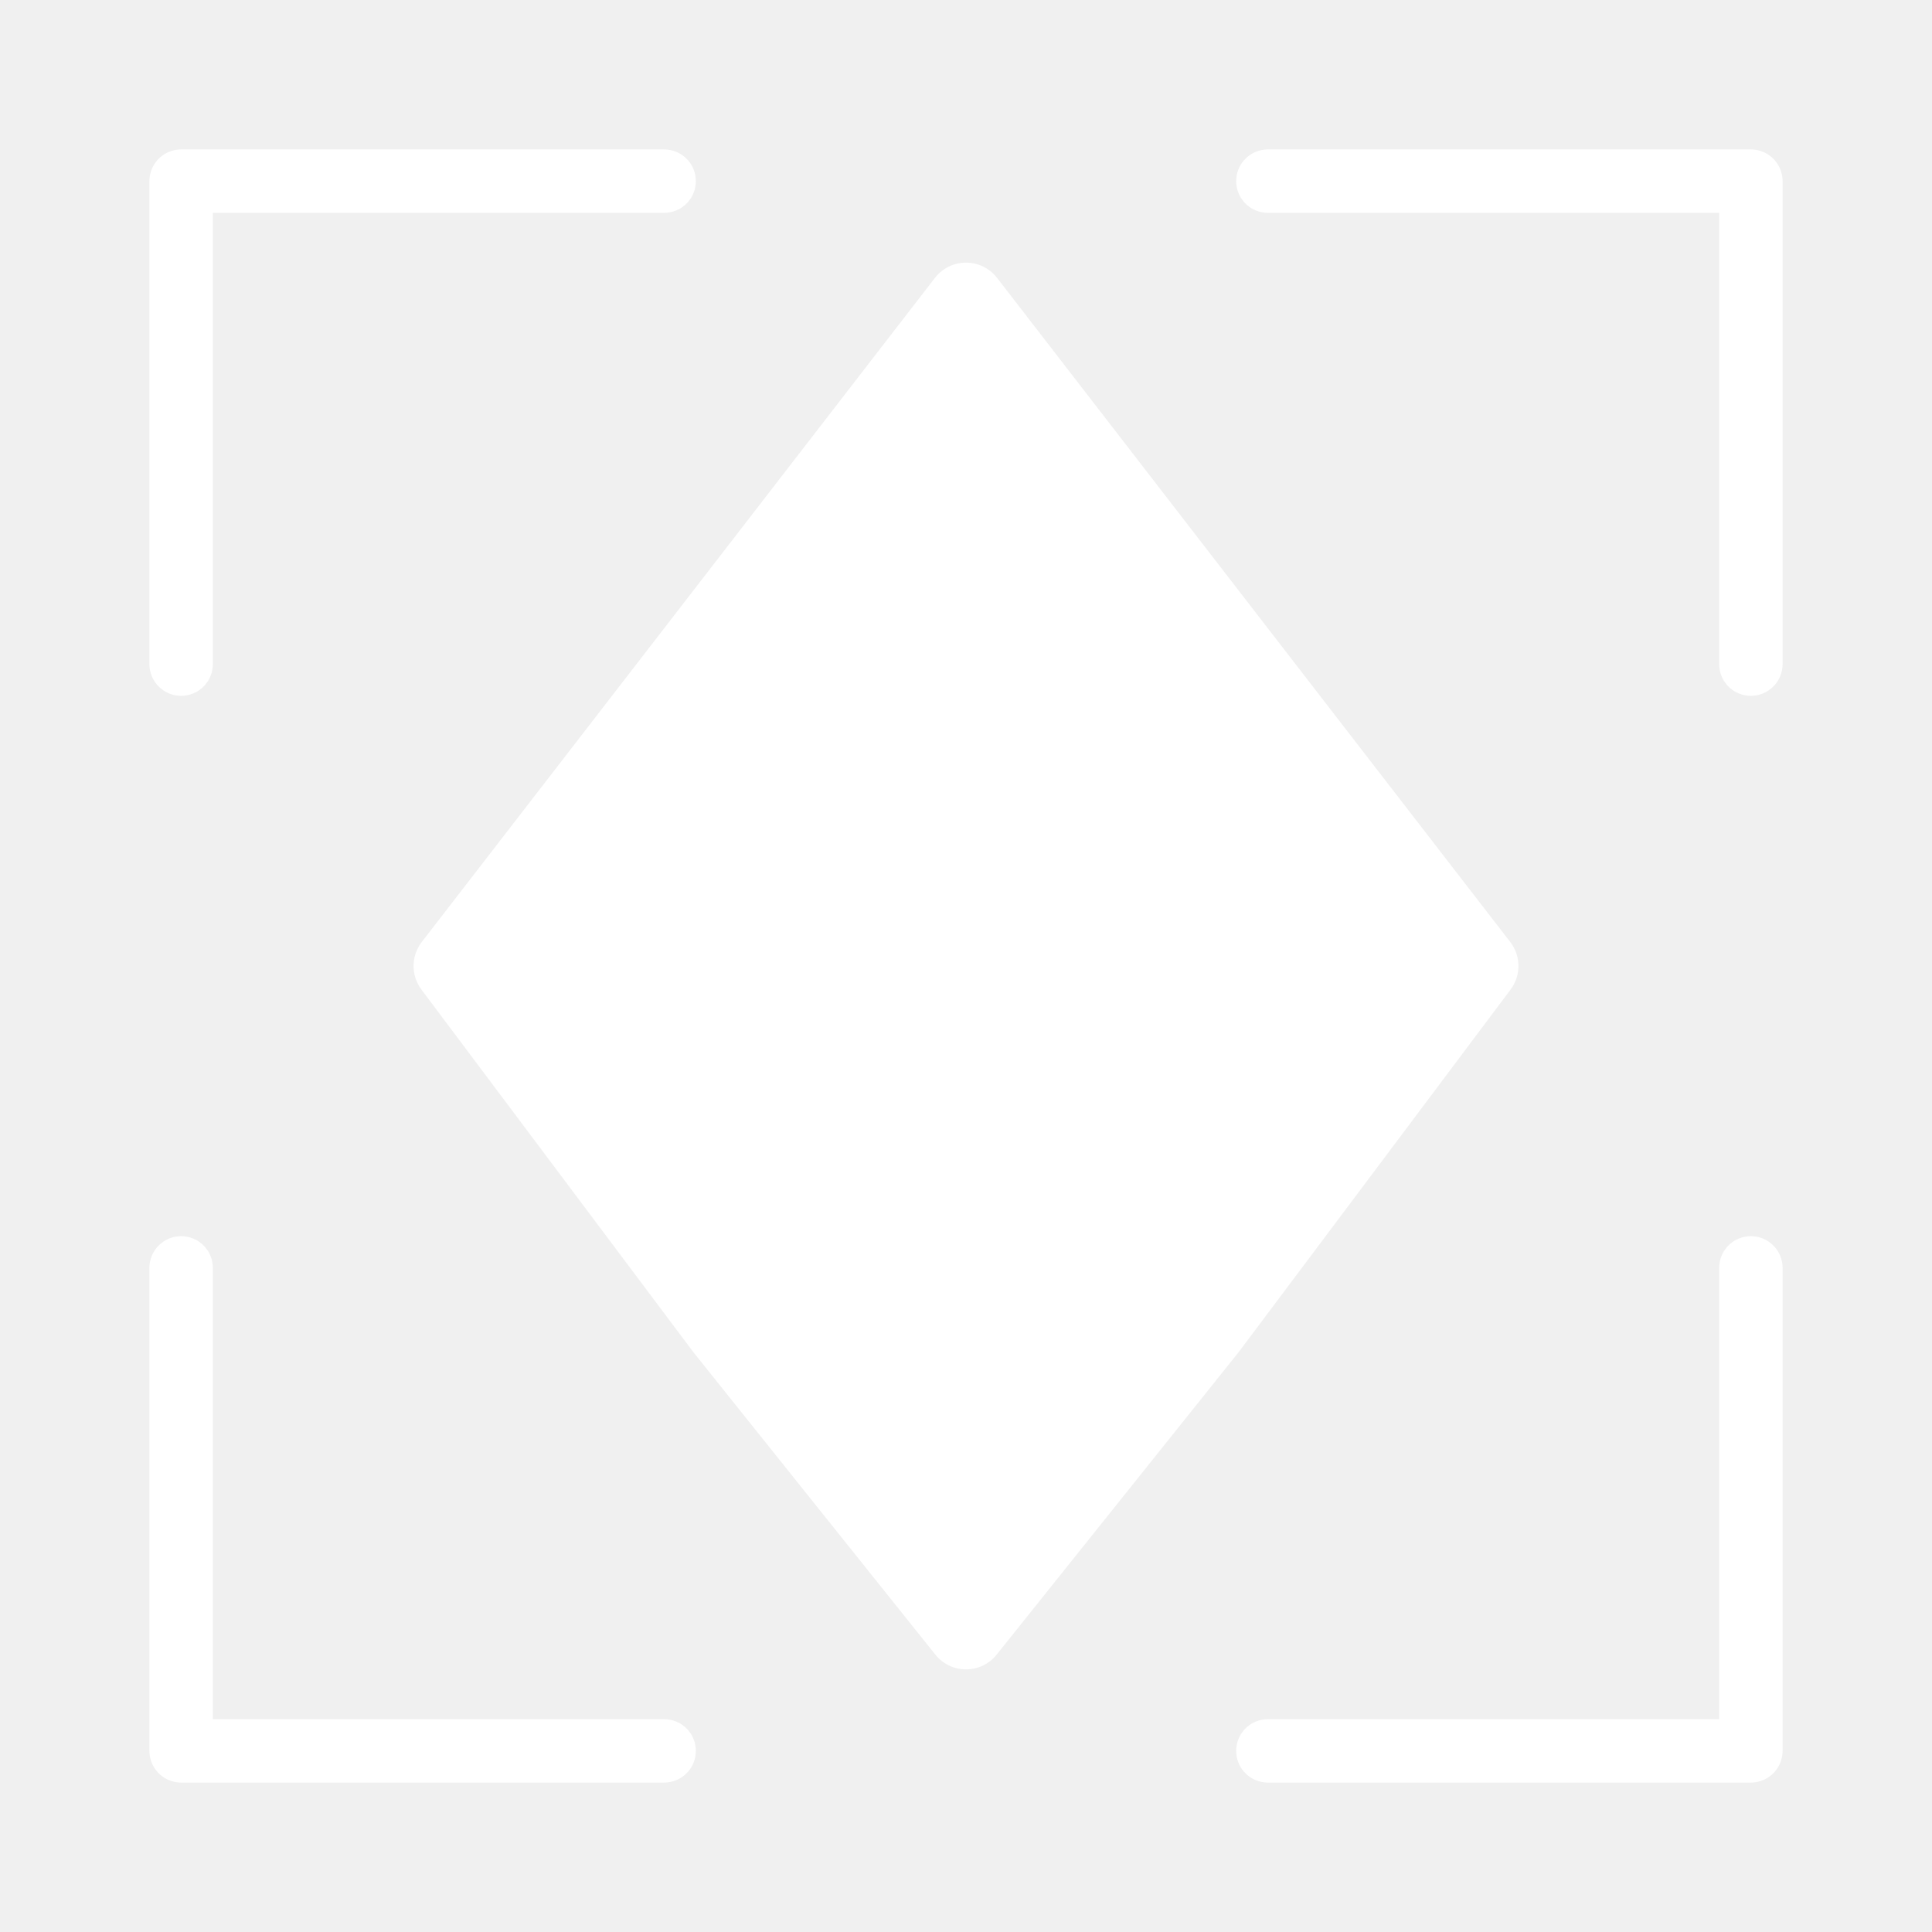
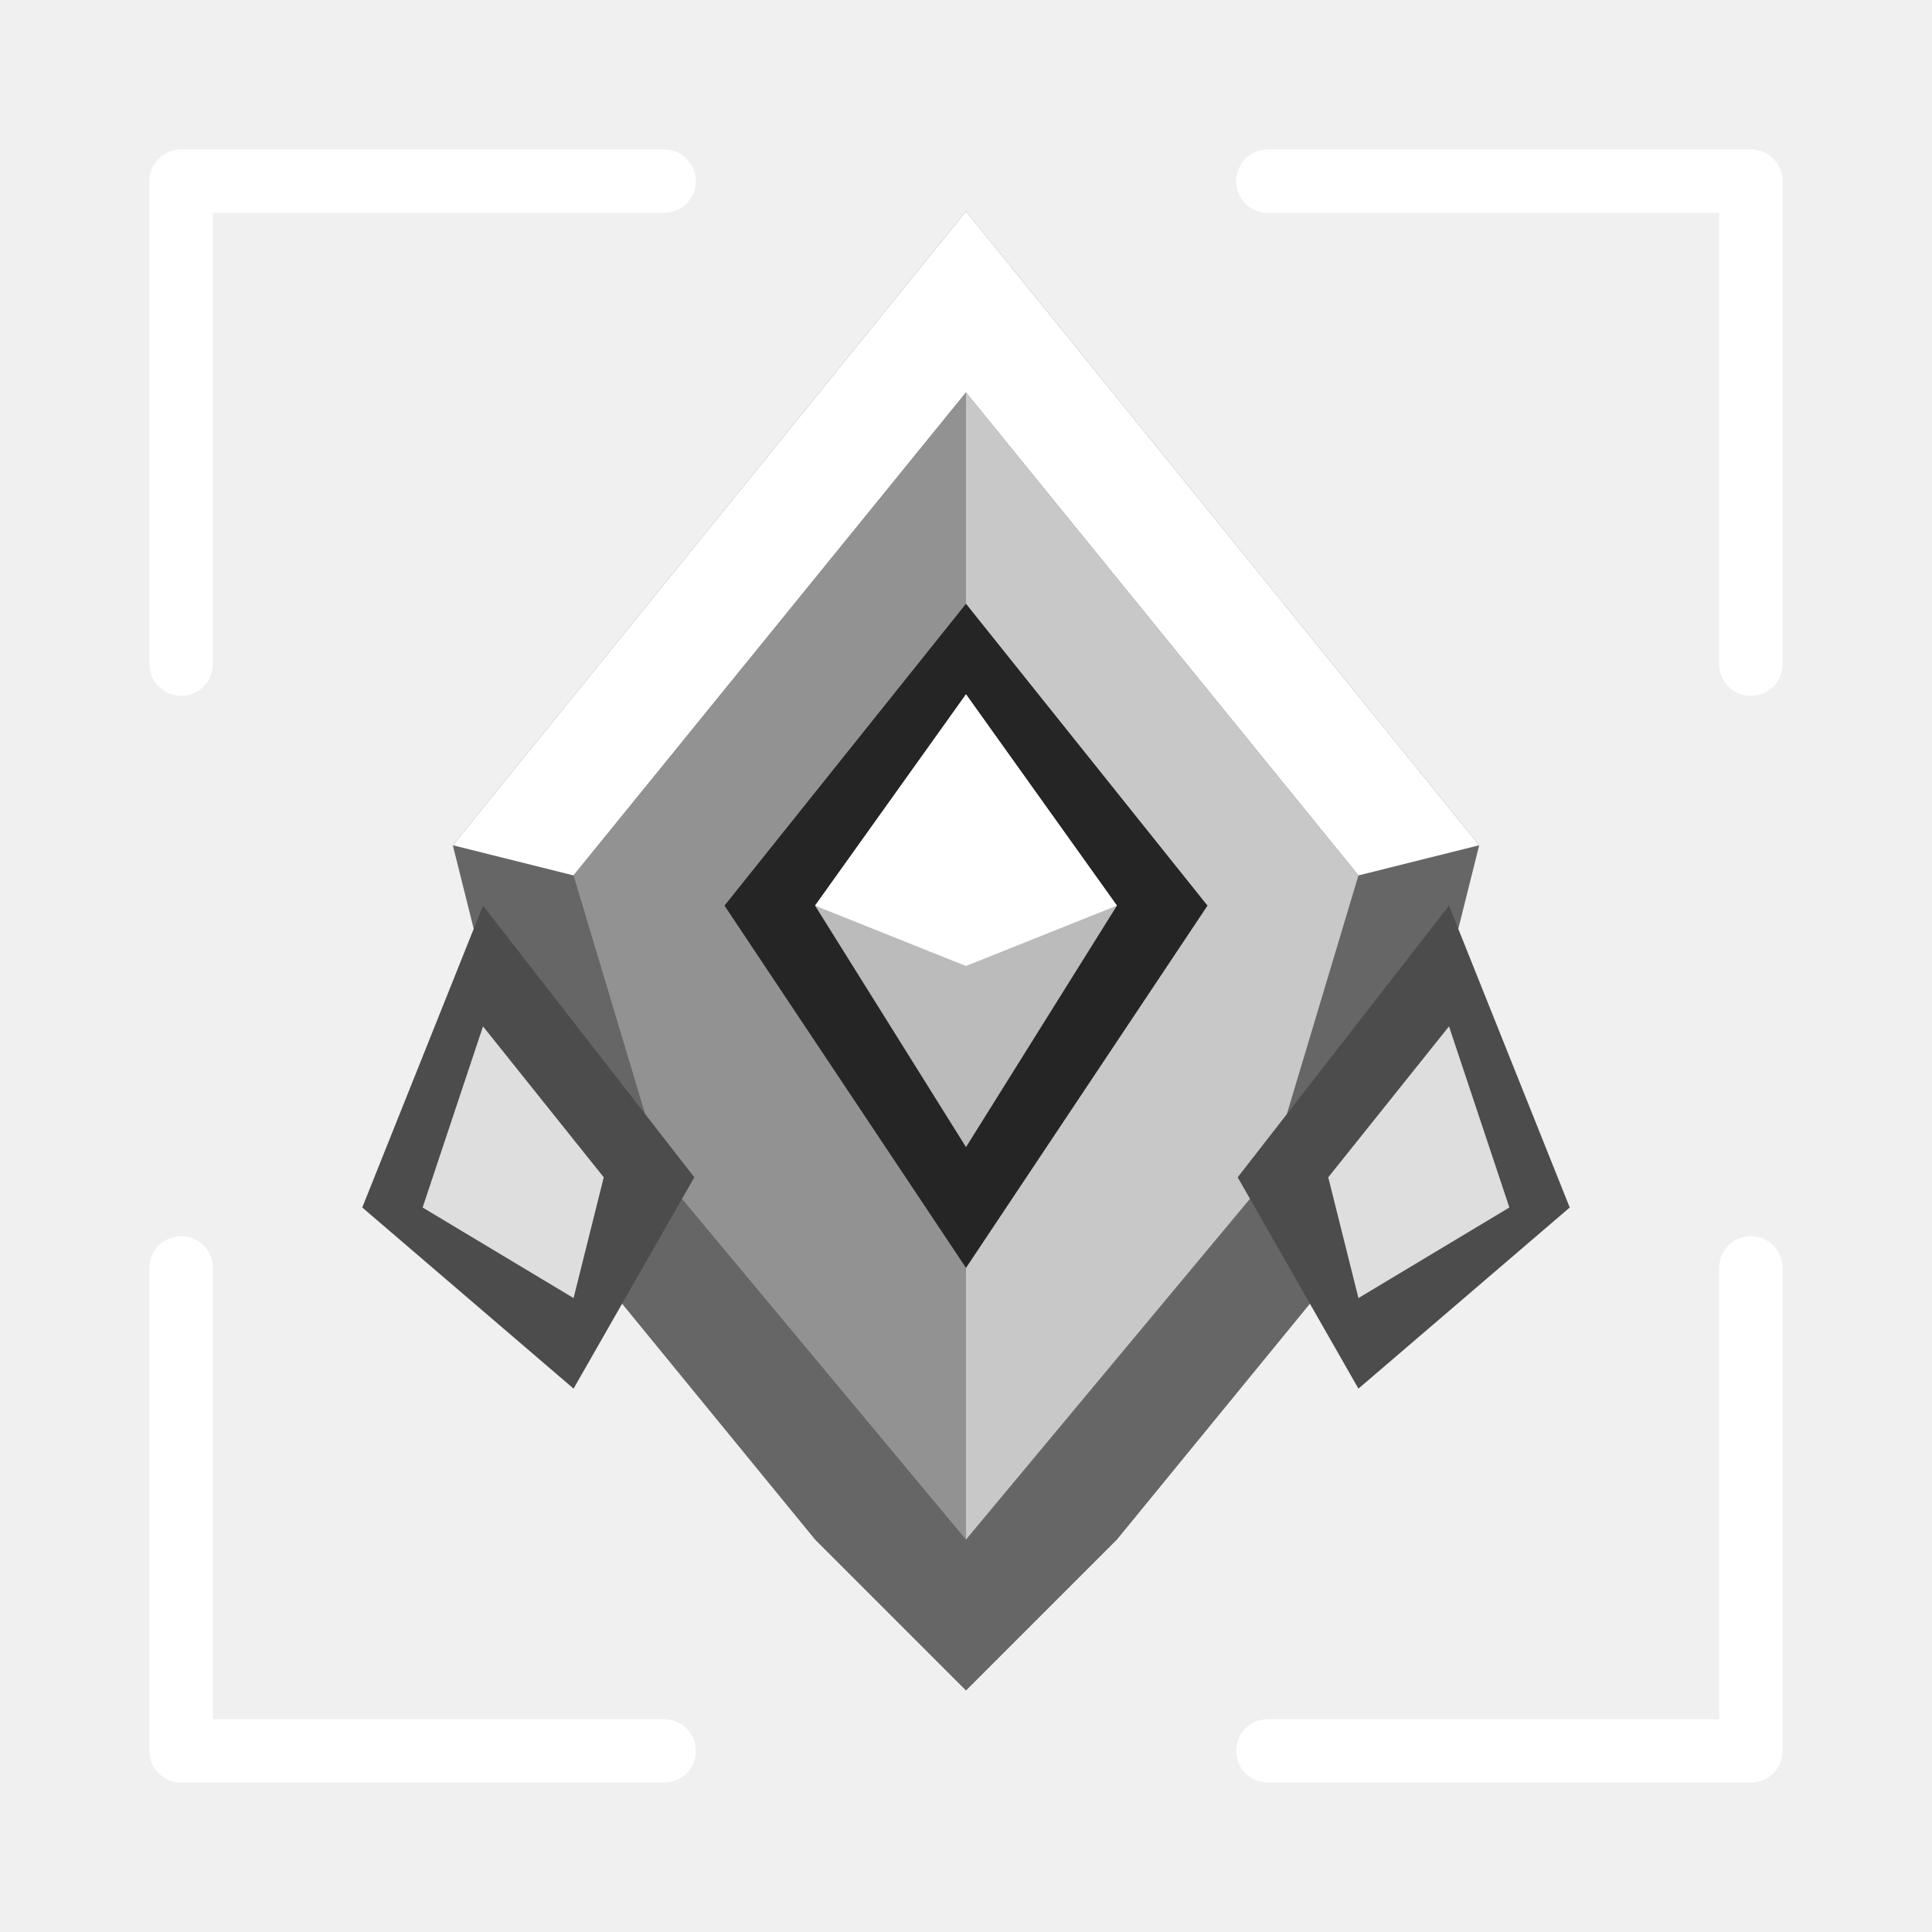
- <svg xmlns="http://www.w3.org/2000/svg" viewBox="-32 -32 64 64" preserveAspectRatio="xMidYMid meet" role="img" aria-labelledby="player-violet-title player-violet-desc">
+ <svg xmlns="http://www.w3.org/2000/svg" viewBox="-32 -32 64 64" preserveAspectRatio="xMidYMid meet" role="img" aria-labelledby="player-violet-title">
  <g id="player-violet-ring" fill="none" stroke="#ffffff" stroke-linecap="round" stroke-linejoin="round">
    <path id="player-violet-ring-ne" d="M10-26 26-26 26-10" stroke-width="2.1" />
    <path id="player-violet-ring-se" d="M26 10 26 26 10 26" stroke-width="2.1" />
    <path id="player-violet-ring-sw" d="M-10 26-26 26-26 10" stroke-width="2.1" />
    <path id="player-violet-ring-nw" d="M-26-10-26-26-10-26" stroke-width="2.1" />
  </g>
-   <g id="player-violet-body" fill="#ffffff" stroke="#ffffff" stroke-linejoin="round">
-     <path id="player-violet-body-shell" d="M0-22 17 0 8 12 0 22-8 12-17 0z" stroke-width="2.6" />
-     <path id="player-violet-body-panel" d="M0-12 10 0 0 12-10 0z" fill="none" stroke-width="1.4" opacity="0.82" />
-     <path id="player-violet-body-facet" d="M0-22 0 22M-17 0 17 0" fill="none" stroke-width="1.1" opacity="0.55" />
-   </g>
-   <g id="player-violet-core" fill="#ffffff" stroke="#ffffff" stroke-linejoin="round">
-     <path id="player-violet-core-gem" d="M0-8 7 0 0 8-7 0z" stroke-width="1.6" />
-     <path id="player-violet-core-facet" d="M0-4 3.5 0 0 4-3.5 0z" fill="none" stroke-width="1.2" opacity="0.8" />
-   </g>
+   <path id="player-violet-body-shell" d="M0-25 17-4 14 8 5 19 0 24 -5 19 -14 8 -17-4Z" fill="#666666" />
+   <path id="player-violet-body-prow-bevel" d="M0-25 17-4 13-3 0-19 -13-3 -17-4Z" fill="#ffffff" />
+   <path id="player-violet-body-lit-plane" d="M0-19 13-3 10 7 0 19Z" fill="#c8c8c8" />
+   <path id="player-violet-body-shade-plane" d="M0-19 -13-3 -10 7 0 19Z" fill="#929292" />
+   <path id="player-violet-body-side-mounts" d="M-16-2 -20 8 -13 14 -9 7Z M16-2 20 8 13 14 9 7Z" fill="#4c4c4c" />
+   <path id="player-violet-body-engine-accents" d="M-16 2 -18 8 -13 11 -12 7Z M16 2 18 8 13 11 12 7Z" fill="#dedede" />
+   <path id="player-violet-core-well" d="M0-12 8-2 0 10 -8-2Z" fill="#252525" />
+   <path id="player-violet-core-energy" d="M0-9 5-2 0 6 -5-2Z" fill="#bbbbbb" />
+   <path id="player-violet-core-reflection" d="M0-9 5-2 0 0 -5-2Z" fill="#ffffff" />
</svg>
